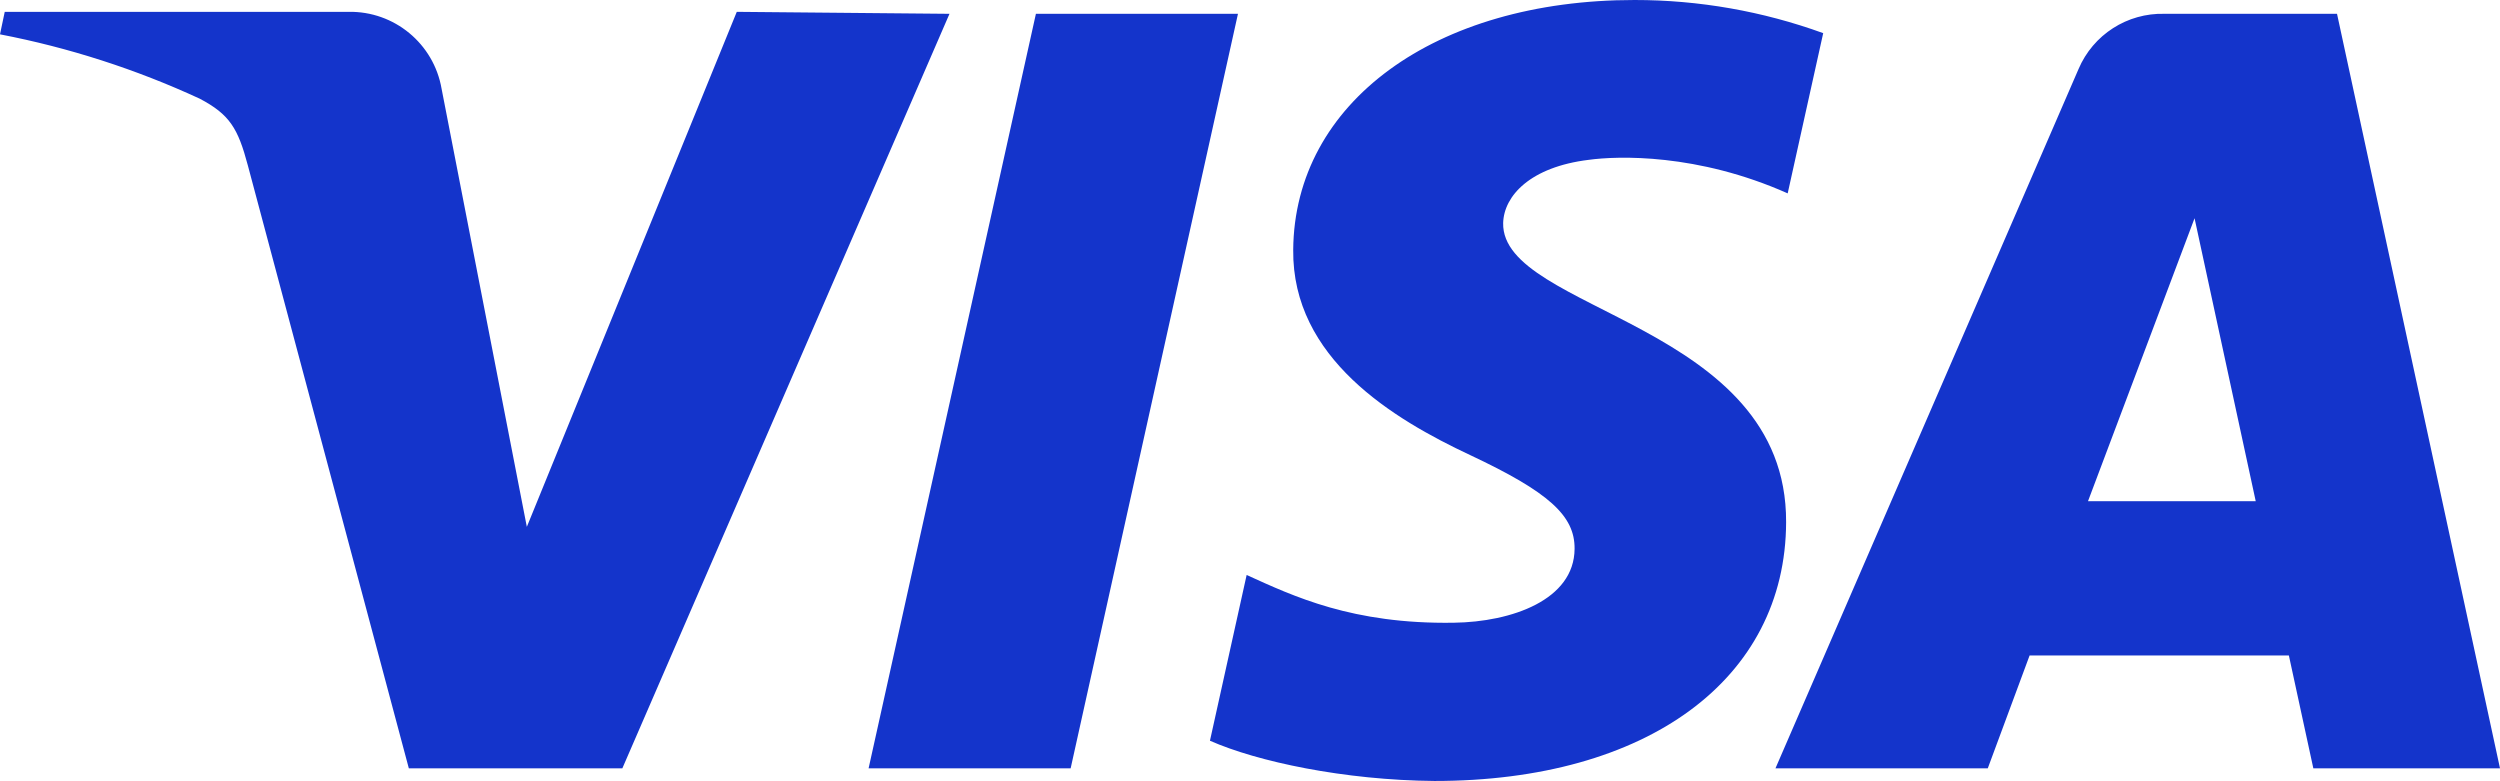
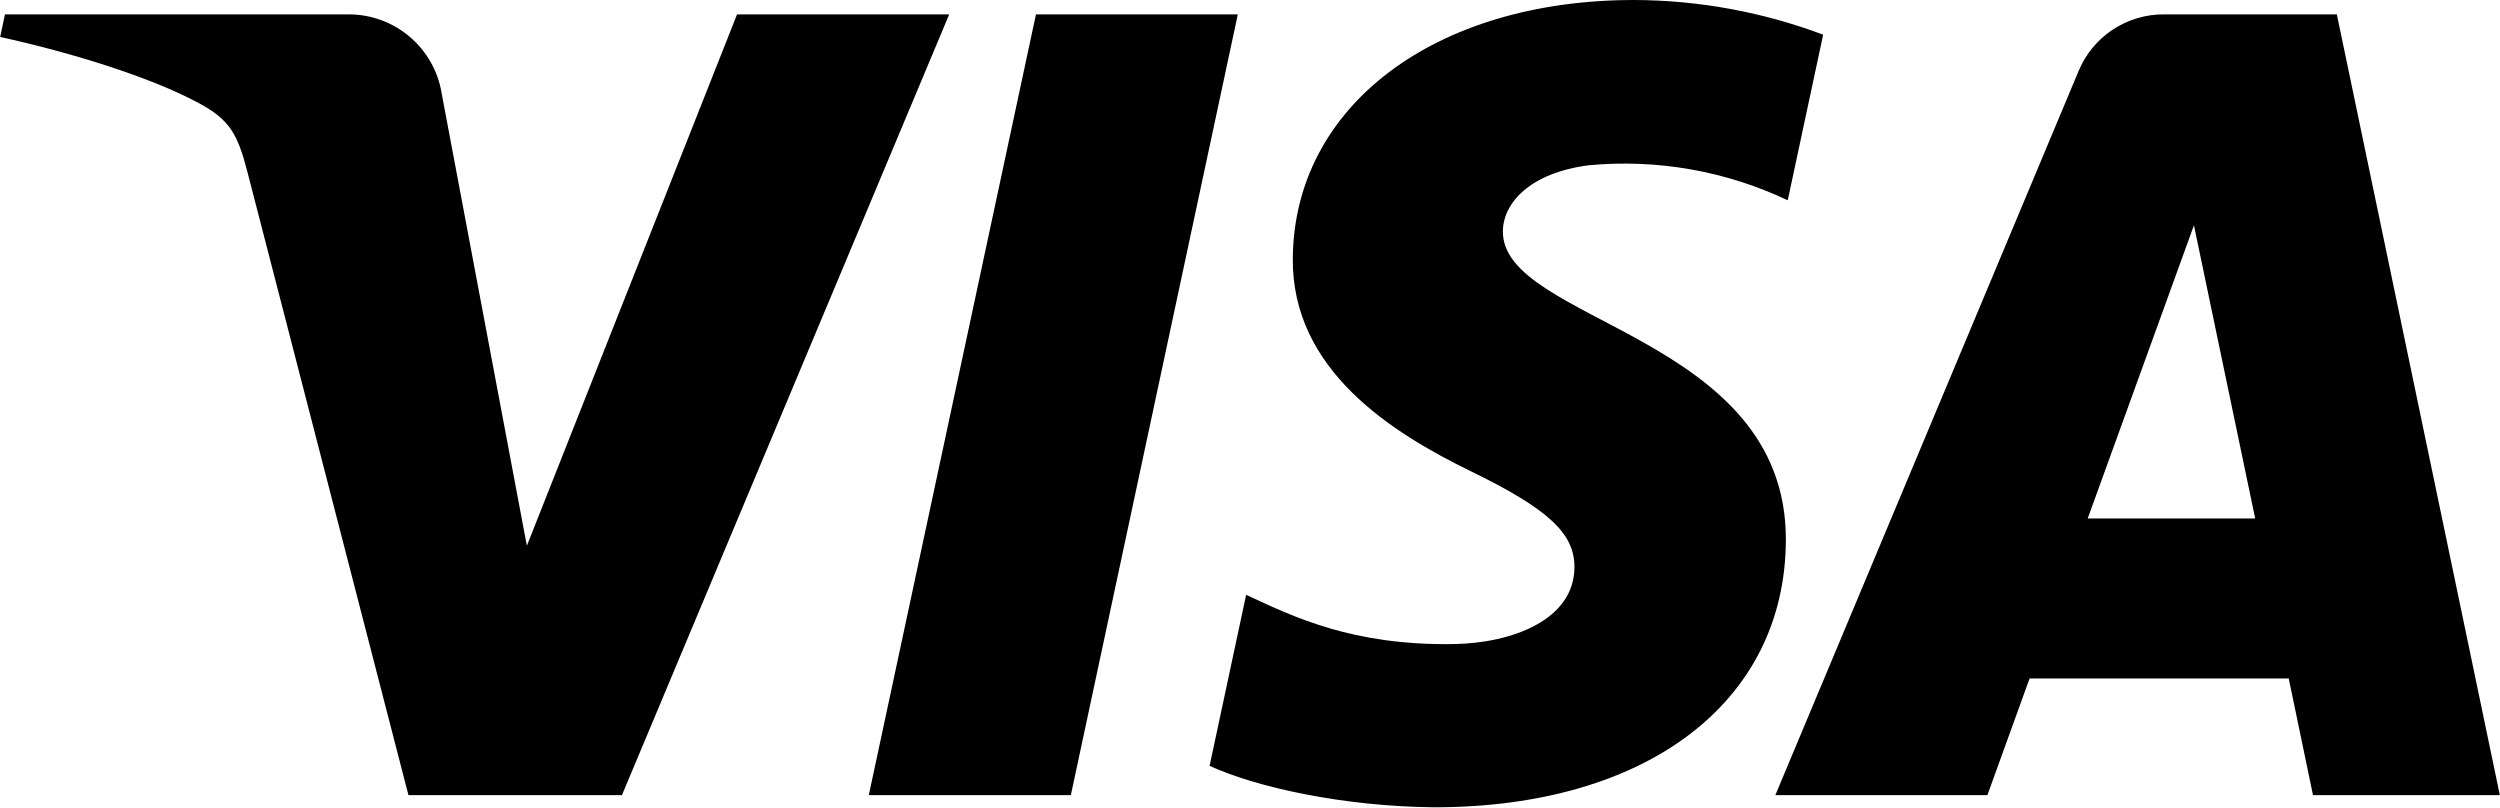
- <svg xmlns="http://www.w3.org/2000/svg" viewBox="17.07 20.08 63.35 19.79" width="63.35" height="19.79" fill="none">
-   <path fill="#1434cb" d="M48.44 20.43 44.2 39.55h-5.12l4.24-19.12zm21.54 12.35 2.7-7.17 1.55 7.17zm5.71 6.77h4.73l-4.13-19.12h-4.37a2.3 2.3 0 0 0-2.18 1.4l-7.68 17.72h5.38l1.06-2.86h6.57zm-13.36-6.24c.02-5.05-7.22-5.33-7.17-7.58.02-.69.69-1.42 2.17-1.6.73-.1 2.75-.17 5.04.85l.9-4.06a14 14 0 0 0-4.78-.84c-5.06 0-8.62 2.6-8.65 6.33-.03 2.75 2.54 4.29 4.48 5.2 2 .94 2.66 1.54 2.65 2.38-.01 1.29-1.59 1.85-3.06 1.87-2.57.04-4.06-.67-5.25-1.21l-.93 4.2c1.2.53 3.4 1 5.69 1.02 5.38 0 8.9-2.57 8.91-6.56m-21.2-12.88-8.29 19.12h-5.41l-4.08-15.28c-.25-.94-.46-1.29-1.22-1.69a22 22 0 0 0-5.06-1.63l.12-.57h8.71a2.35 2.35 0 0 1 2.36 1.95l2.16 11.1 5.32-13.05z" />
+ <svg xmlns="http://www.w3.org/2000/svg" viewBox="0 8.124 24 7.751" width="24" height="7.75">
+   <path d="M9.112 8.262L5.97 15.758H3.92L2.374 9.775c-.094-.368-.175-.503-.461-.658C1.447 8.864.677 8.627 0 8.479l.046-.217h3.3a.904.904 0 01.894.764l.817 4.338 2.018-5.102zm8.033 5.049c.008-1.979-2.736-2.088-2.717-2.972.006-.269.262-.555.822-.628a3.66 3.66 0 011.913.336l.34-1.59a5.207 5.207 0 00-1.814-.333c-1.917 0-3.266 1.02-3.278 2.479-.012 1.079.963 1.68 1.698 2.04.756.367 1.01.603 1.006.931-.005.504-.602.725-1.16.734-.975.015-1.54-.263-1.992-.473l-.351 1.642c.453.208 1.289.39 2.156.398 2.037 0 3.37-1.006 3.377-2.564m5.061 2.447H24l-1.565-7.496h-1.656a.883.883 0 00-.826.55l-2.909 6.946h2.036l.405-1.12h2.488zm-2.163-2.656l1.02-2.815.588 2.815zm-8.16-4.84l-1.603 7.496H8.34l1.605-7.496z" />
</svg>
